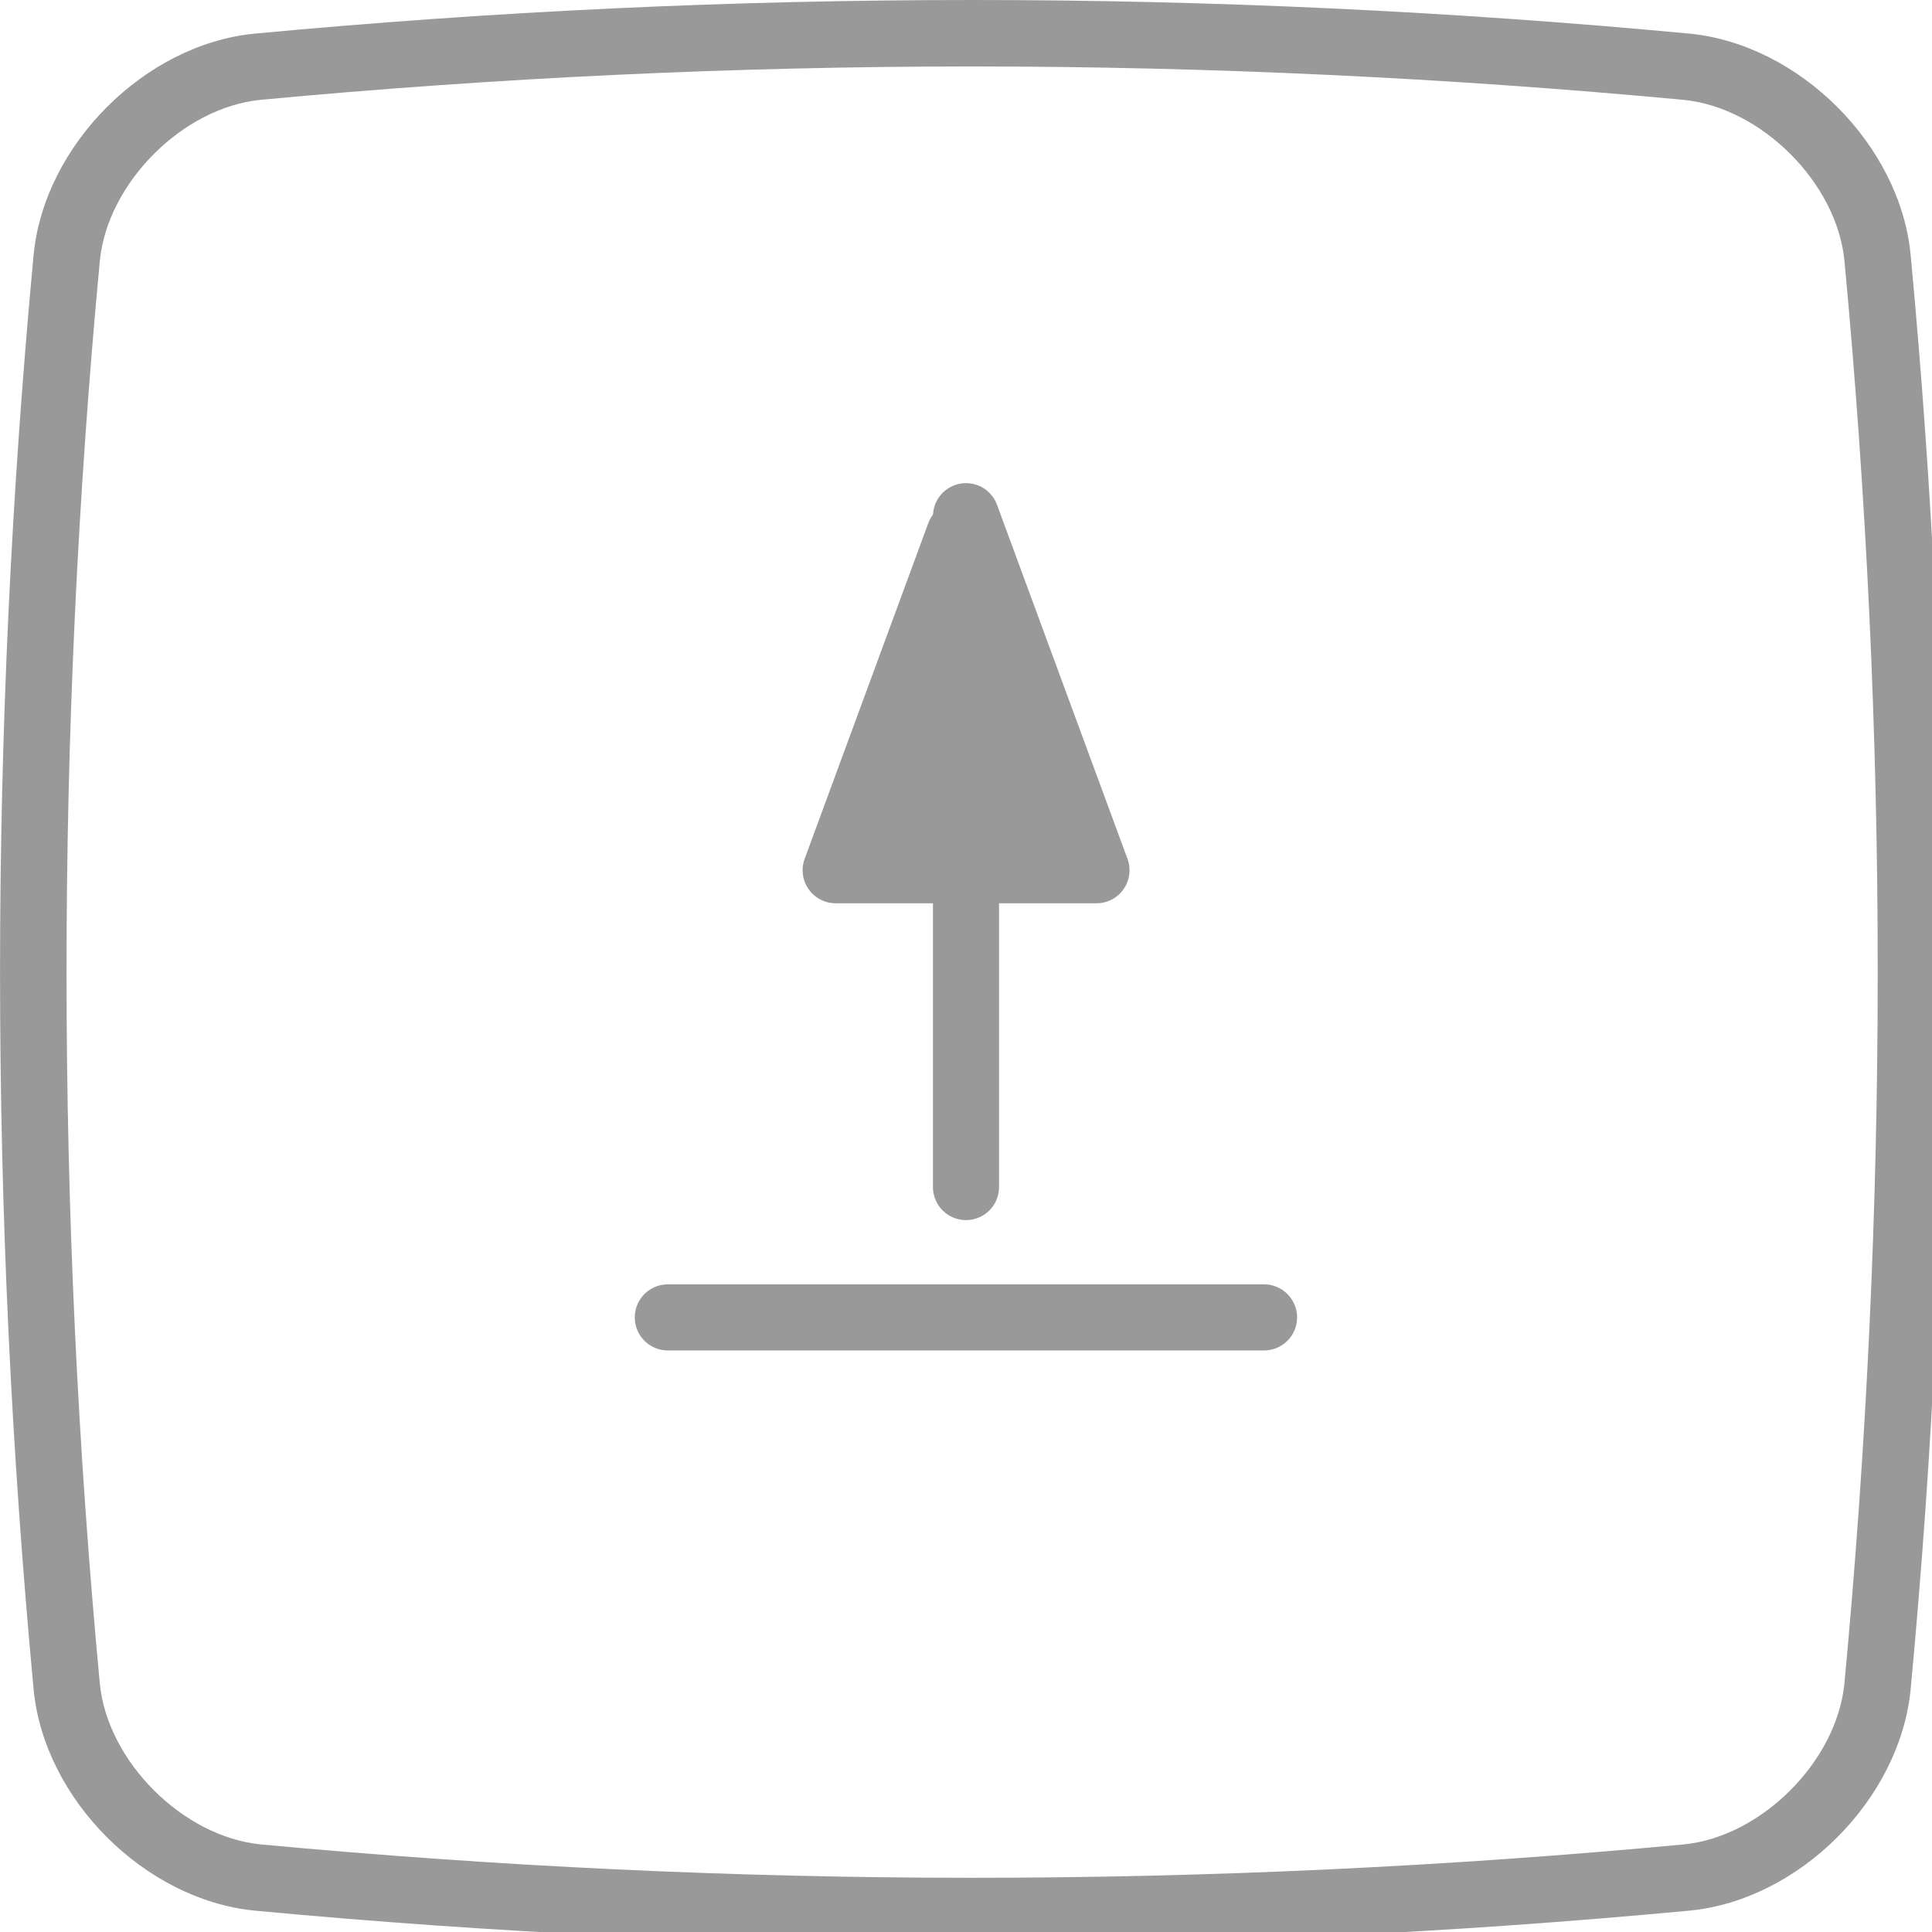
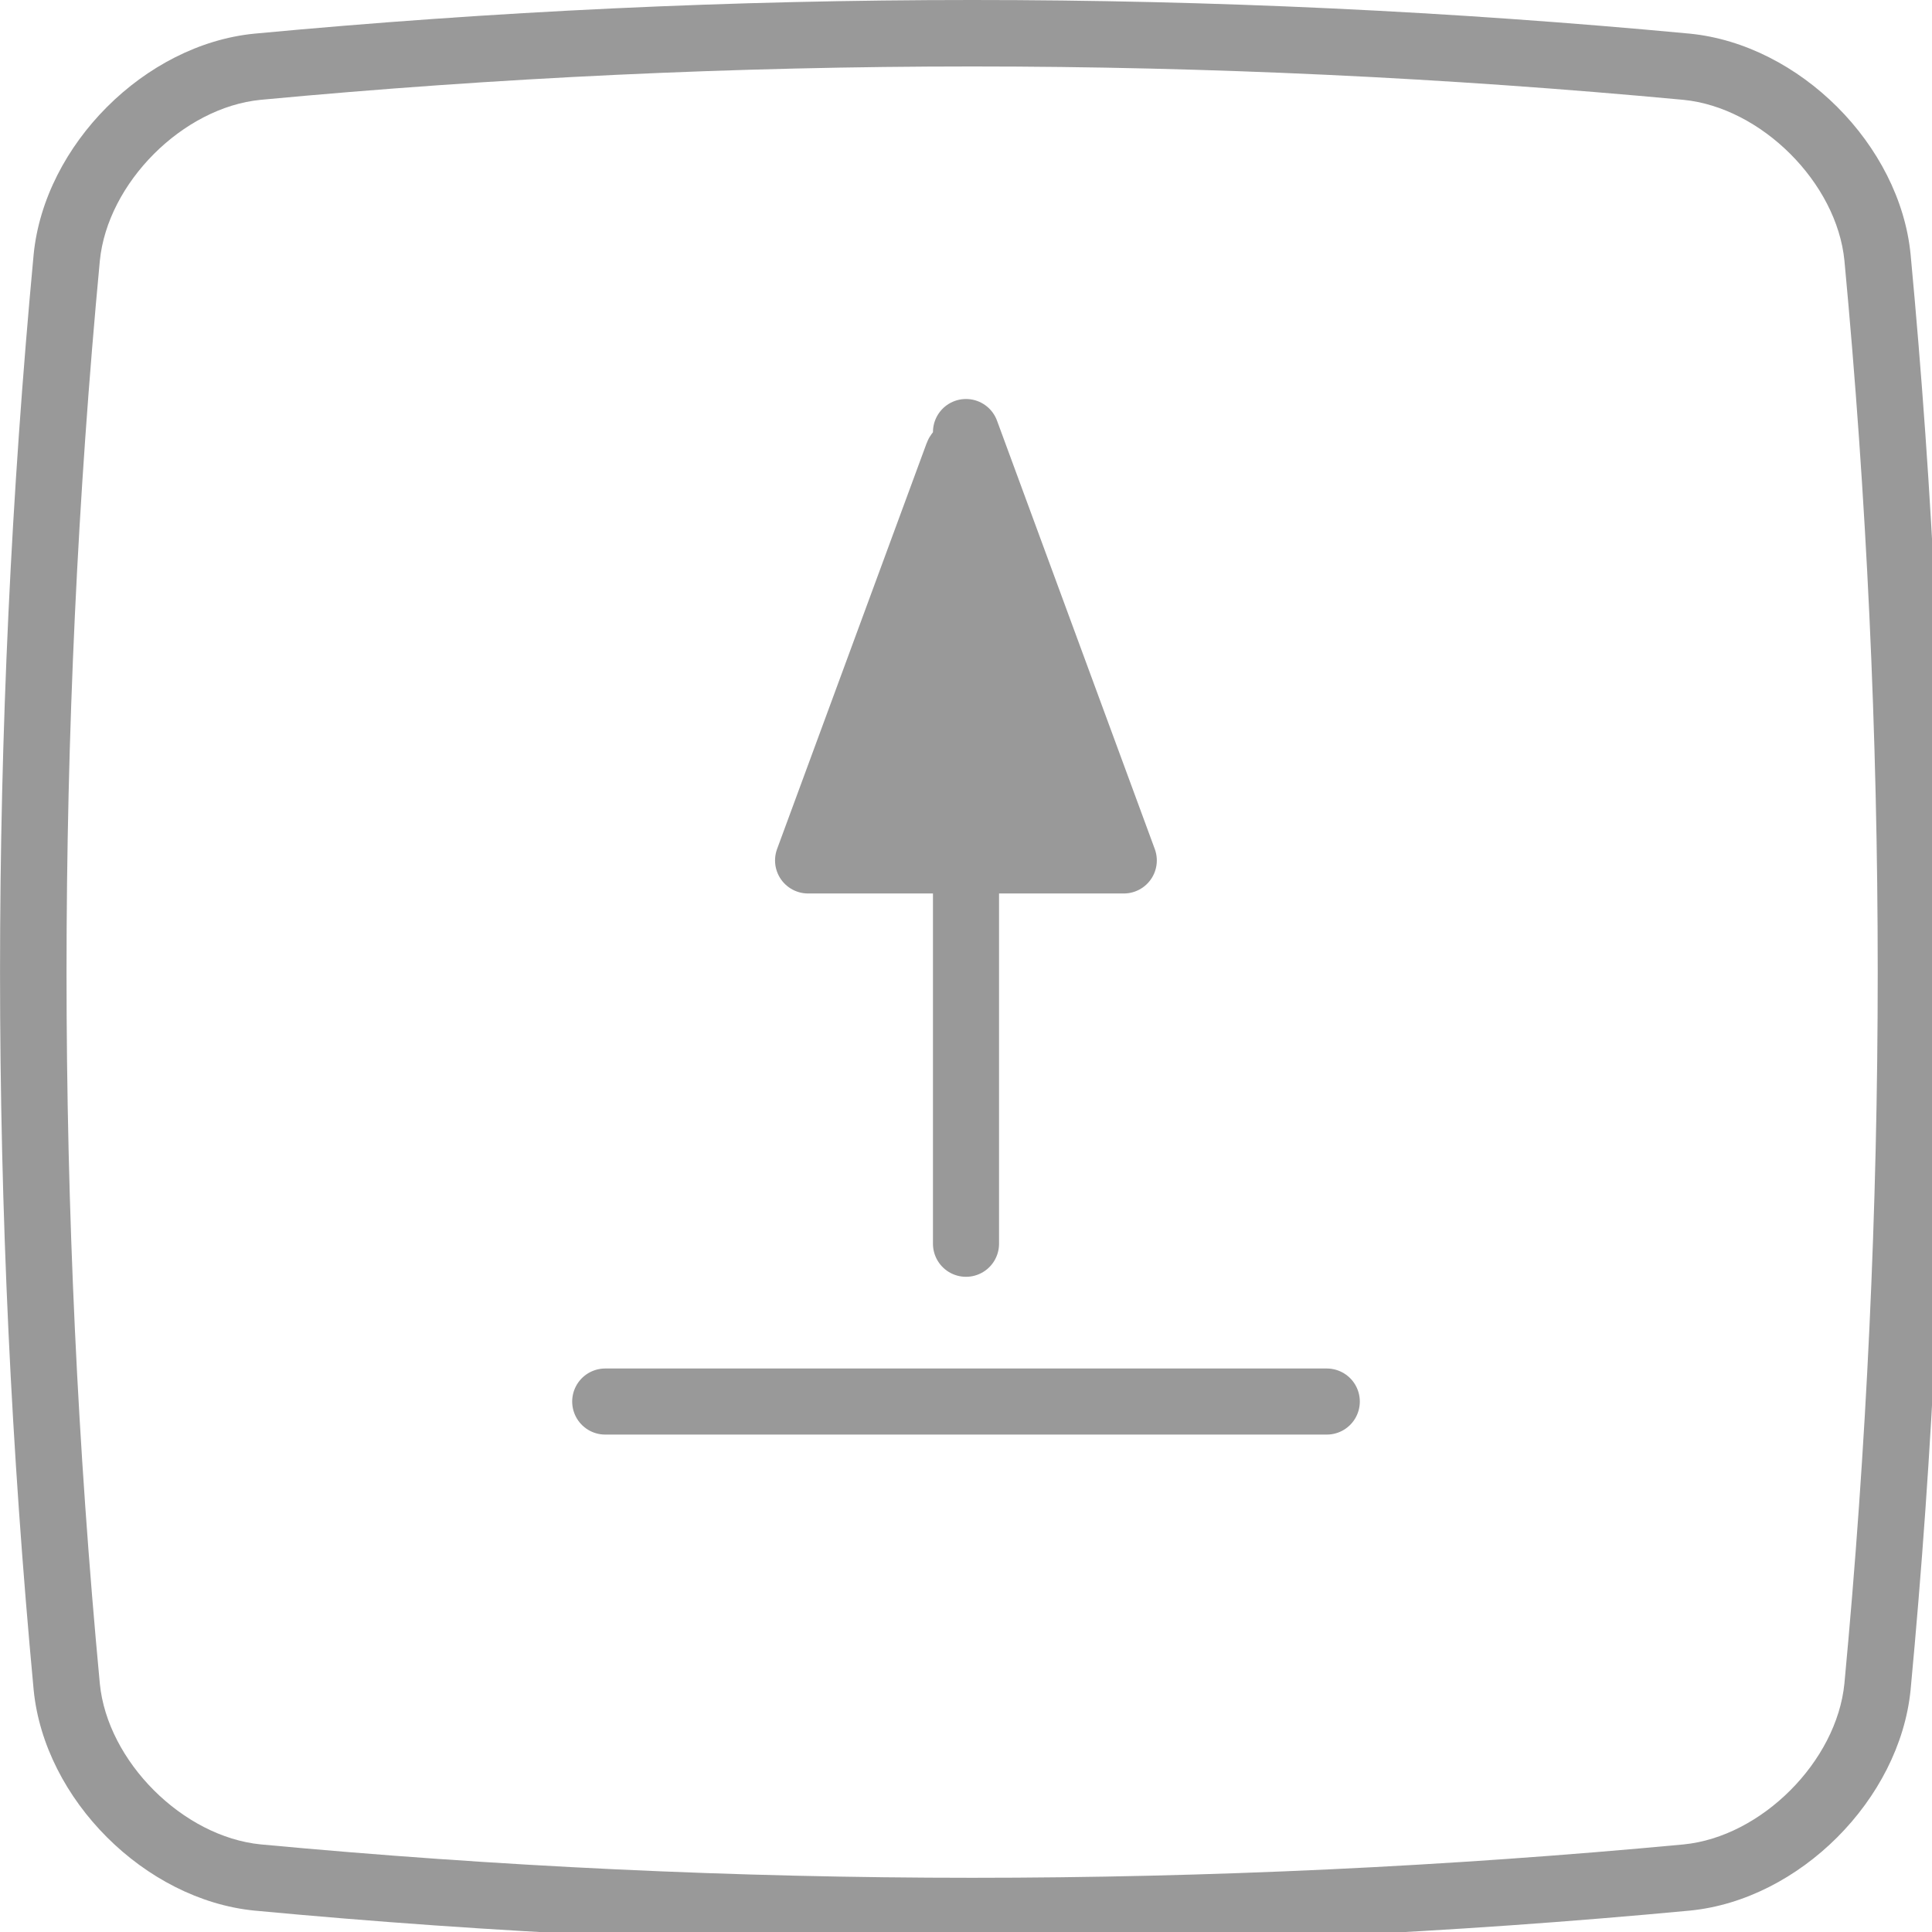
<svg xmlns="http://www.w3.org/2000/svg" xmlns:xlink="http://www.w3.org/1999/xlink" id="track8-keys" width="138" height="138" viewBox="0 0 138 138">
  <defs>
    <symbol id="cushion-grey" viewBox="0 0 137.5 137.5">
      <g id="cushion-grey-2" data-name="cushion-grey">
        <path d="M68.75,4.7c16.69,0,33.62.8,50.3,2.36,5.52.54,10.85,5.87,11.39,11.37,3.14,33.39,3.14,67.25,0,100.62-.54,5.52-5.87,10.85-11.37,11.39-16.7,1.57-33.63,2.36-50.32,2.36s-33.62-.8-50.3-2.36c-5.52-.54-10.85-5.87-11.39-11.37-3.14-33.39-3.14-67.25,0-100.62.54-5.52,5.87-10.85,11.37-11.39,16.7-1.57,33.63-2.36,50.32-2.36M68.75,0c-16.92,0-33.84.79-50.76,2.38-7.75.76-14.84,7.86-15.61,15.61C-.79,51.83-.79,85.67,2.38,119.51c.76,7.75,7.86,14.84,15.61,15.61,16.92,1.59,33.84,2.38,50.76,2.38s33.84-.79,50.76-2.38c7.75-.76,14.84-7.86,15.61-15.61,3.18-33.84,3.18-67.68,0-101.52-.76-7.75-7.86-14.84-15.61-15.61C102.59.79,85.67,0,68.75,0h0Z" fill="#999" />
      </g>
    </symbol>
  </defs>
  <g id="keypad-grey">
    <g id="copy-area-grey">
      <g id="arrow-lift">
        <g id="g24364">
          <g id="g243621">
-             <path id="path24358" d="M47.7,94.1h42.59" fill="none" stroke="#999" stroke-linecap="round" stroke-linejoin="round" stroke-width="4.72" />
-             <path id="path24360" d="M69,84.79v-46.49c0-.28-.39-.35-.49-.09l-8.82,23.95h18.63l-9.32-25.29" fill="#999" stroke="#999" stroke-linecap="round" stroke-linejoin="round" stroke-width="4.72" />
+             <path id="path24358" d="M43.23,100.11h51.54" fill="none" stroke="#999" stroke-linecap="round" stroke-linejoin="round" stroke-width="4.72" />
+             <path id="path24360" d="M69,88.84v-56.25c0-.34-.48-.43-.6-.11l-10.68,28.98h22.55l-11.27-30.6" fill="#999" stroke="#999" stroke-linecap="round" stroke-linejoin="round" stroke-width="4.72" />
          </g>
        </g>
      </g>
      <use width="137.5" height="137.5" transform="translate(0 0) scale(1.01)" xlink:href="#cushion-grey" />
    </g>
  </g>
</svg>
